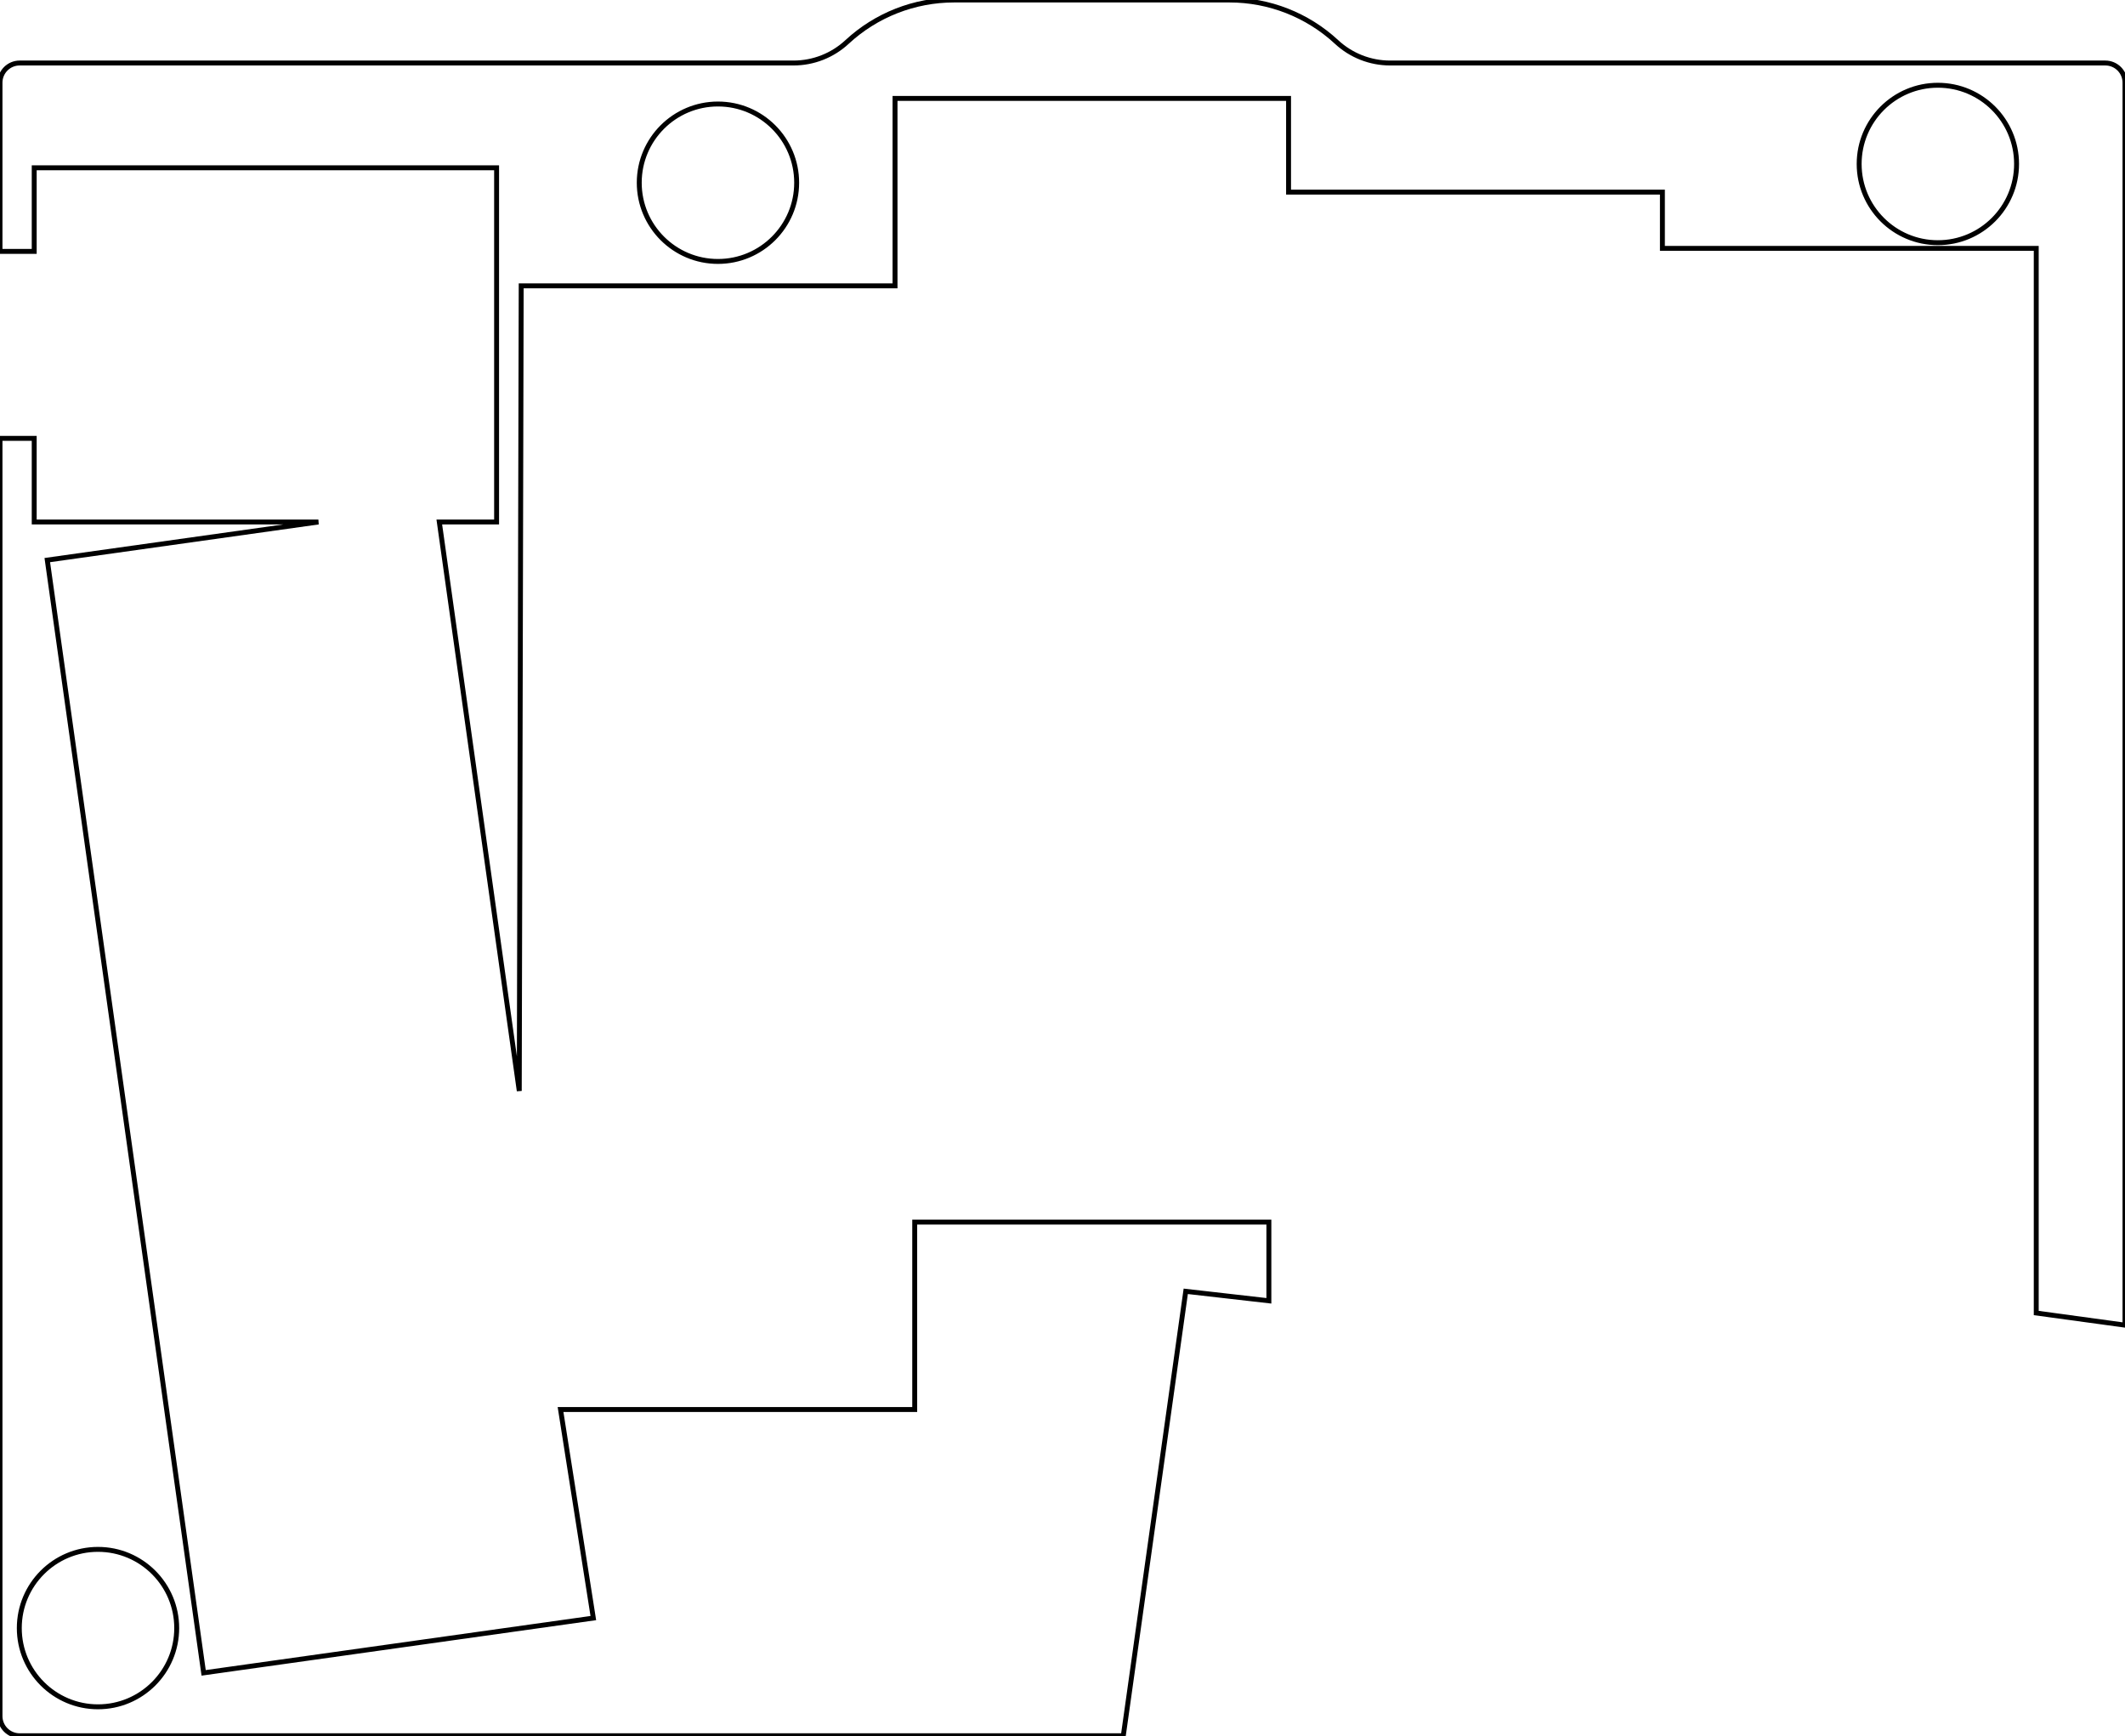
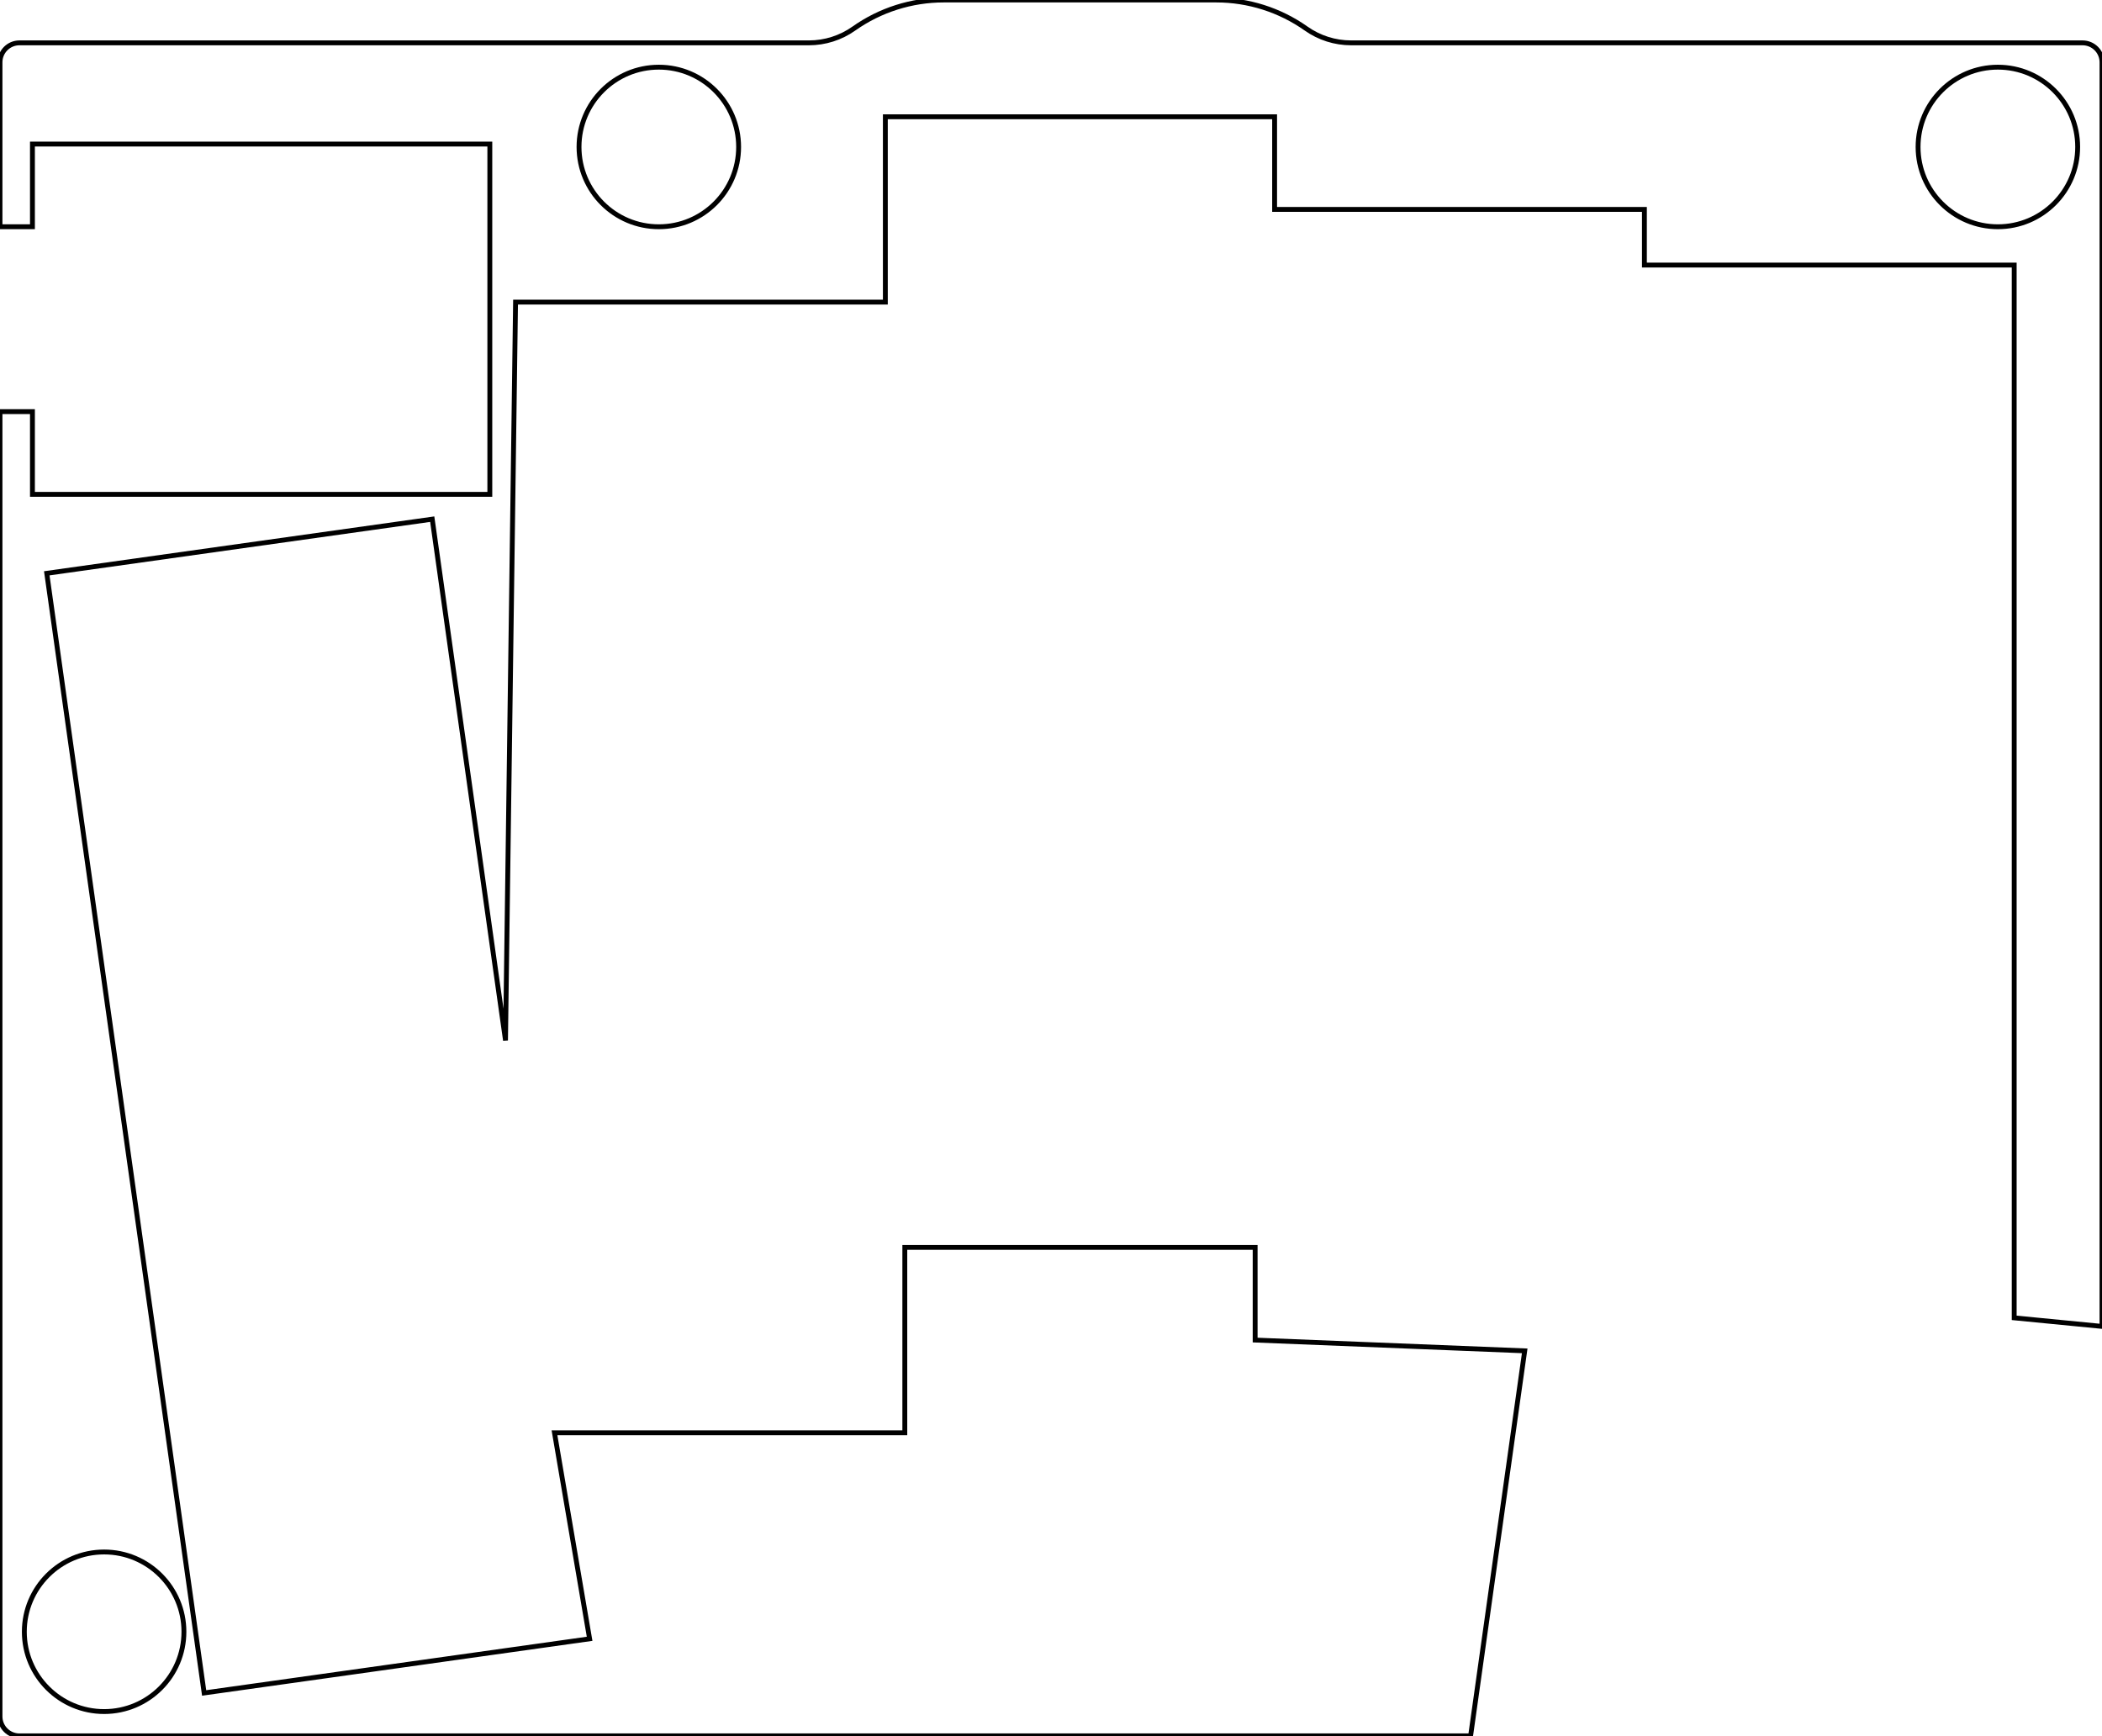
- <svg xmlns="http://www.w3.org/2000/svg" width="108mm" height="88.202mm" viewBox="0 0 108 88.202">
+ <svg xmlns="http://www.w3.org/2000/svg" width="108mm" height="89.202mm" viewBox="0 0 108 89.202">
  <g id="svgGroup" stroke-linecap="round" fill-rule="evenodd" font-size="9pt" stroke="#000" stroke-width="0.25mm" fill="none" style="stroke:#000;stroke-width:0.25mm;fill:none">
-     <path d="M 108 67.337 L 108 4.202 A 1 1 0 0 0 107 3.202 L 70.65 3.202 A 4 4 0 0 1 67.93 2.134 A 8 8 0 0 0 62.489 0 L 48.489 0 A 8 8 0 0 0 43.049 2.134 A 4 4 0 0 1 40.329 3.202 L 1 3.202 A 1 1 0 0 0 0 4.202 L 0 12.775 L 1.739 12.775 L 1.739 8.525 L 25.239 8.525 L 25.239 26.525 L 22.327 26.525 L 26.391 55.436 L 26.489 14.525 L 45.489 14.525 L 45.489 5 L 65.489 5 L 65.489 9.762 L 84.489 9.762 L 84.489 12.62 L 103.489 12.62 L 103.489 66.72 L 108 67.337 Z M 1 88.202 L 57.09 88.202 L 60.264 65.618 L 64.489 66.1 L 64.489 62.1 L 46.489 62.1 L 46.489 71.625 L 28.489 71.625 L 30.155 82.222 L 10.35 85.006 L 2.403 28.461 L 16.182 26.525 L 1.739 26.525 L 1.739 22.275 L 0 22.275 L 0 87.202 A 1 1 0 0 0 1 88.202 Z M 36.489 9.285 m -4 0 a 4 4 0 0 1 8 0 a 4 4 0 0 1 -8 0 z M 98.489 8.332 m -4 0 a 4 4 0 0 1 8 0 a 4 4 0 0 1 -8 0 z M 4.981 82.731 m -4 0 a 4 4 0 0 1 8 0 a 4 4 0 0 1 -8 0 z" vector-effect="non-scaling-stroke" />
+     <path d="M 1 89.202 L 75.559 89.202 L 78.339 69.416 L 64.489 68.862 L 64.489 64.1 L 46.489 64.1 L 46.489 73.625 L 28.489 73.625 L 30.294 84.213 L 10.489 86.996 L 2.403 29.461 L 22.208 26.678 L 25.973 53.465 L 26.489 15.525 L 45.489 15.525 L 45.489 6 L 65.489 6 L 65.489 10.762 L 84.489 10.762 L 84.489 13.62 L 103.489 13.62 L 103.489 67.72 L 108 68.16 L 108 3.202 A 1 1 0 0 0 107 2.202 L 69.417 2.202 A 4 4 0 0 1 67.108 1.468 A 8 8 0 0 0 62.489 0 L 48.489 0 A 8 8 0 0 0 43.871 1.468 A 4 4 0 0 1 41.562 2.202 L 1 2.202 A 1 1 0 0 0 0 3.202 L 0 11.652 L 1.667 11.652 L 1.667 7.402 L 25.167 7.402 L 25.167 25.402 L 1.667 25.402 L 1.667 21.152 L 0 21.152 L 0 88.202 A 1 1 0 0 0 1 89.202 Z M 33.85 7.552 m -4.1 0 a 4.1 4.1 0 0 1 8.2 0 a 4.1 4.1 0 0 1 -8.2 0 z M 102.65 7.552 m -4.1 0 a 4.1 4.1 0 0 1 8.2 0 a 4.1 4.1 0 0 1 -8.2 0 z M 5.35 83.852 m -4.1 0 a 4.1 4.1 0 0 1 8.2 0 a 4.1 4.1 0 0 1 -8.2 0 z" vector-effect="non-scaling-stroke" />
  </g>
</svg>
